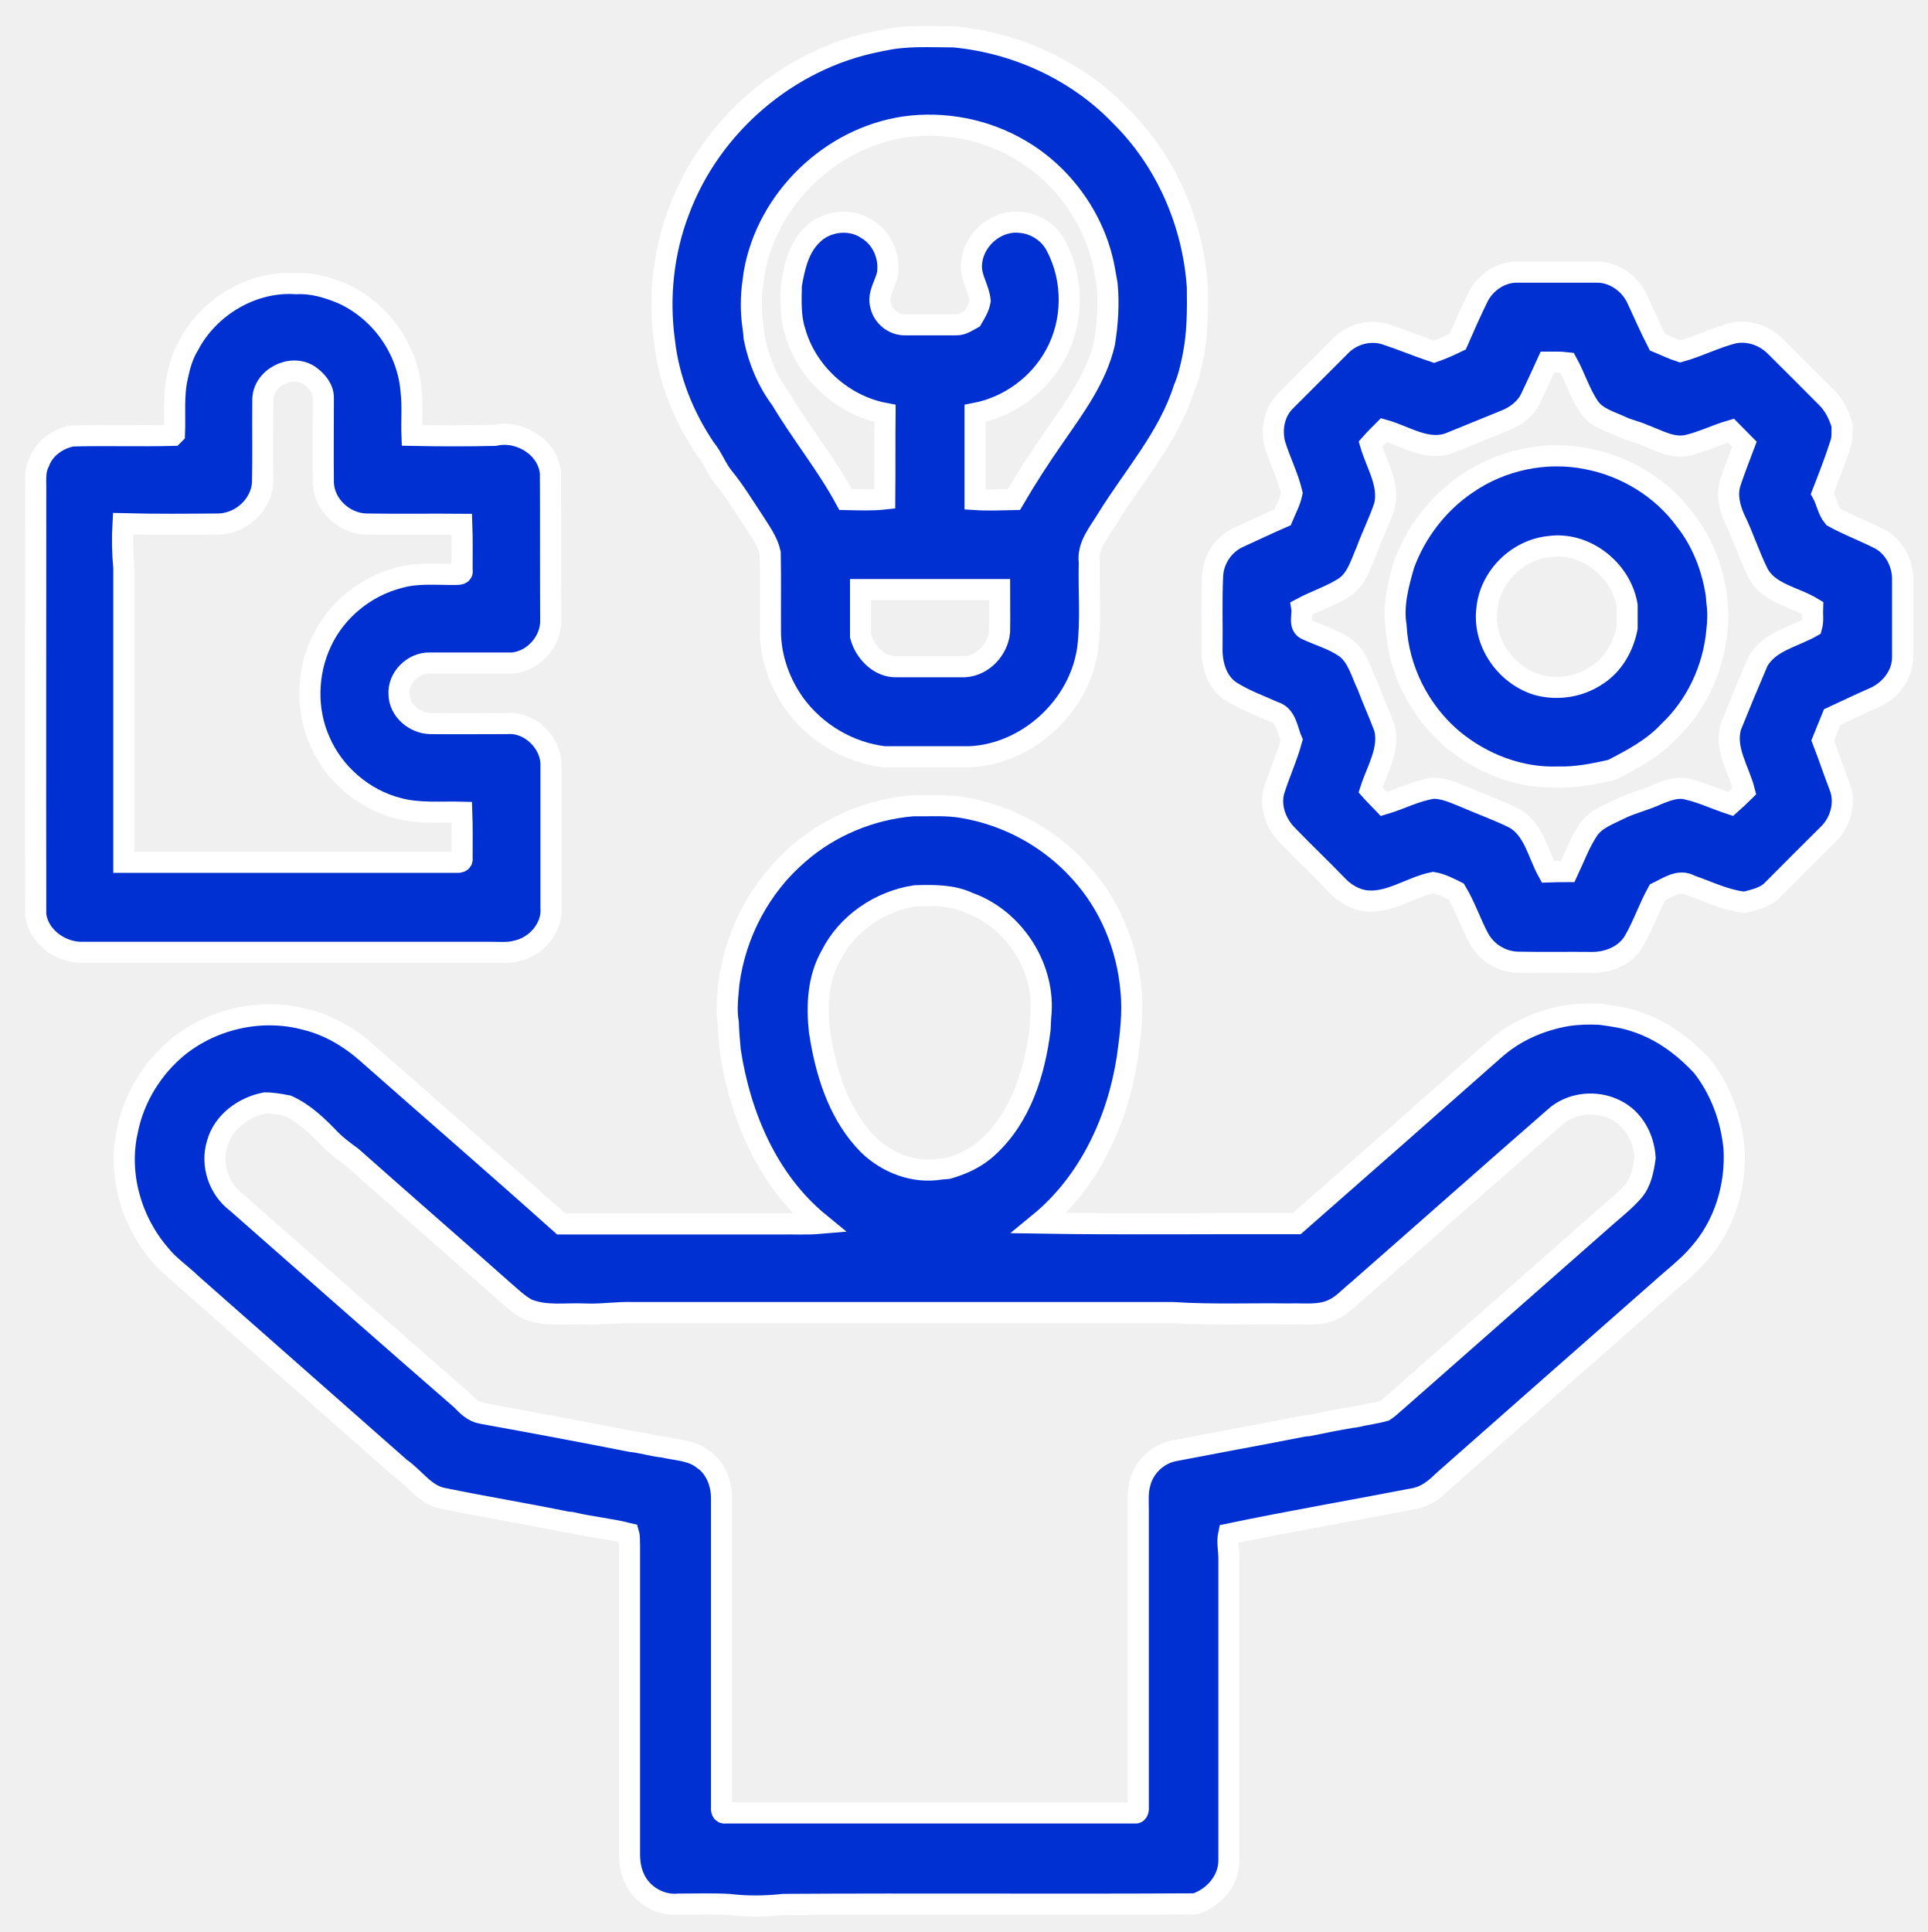
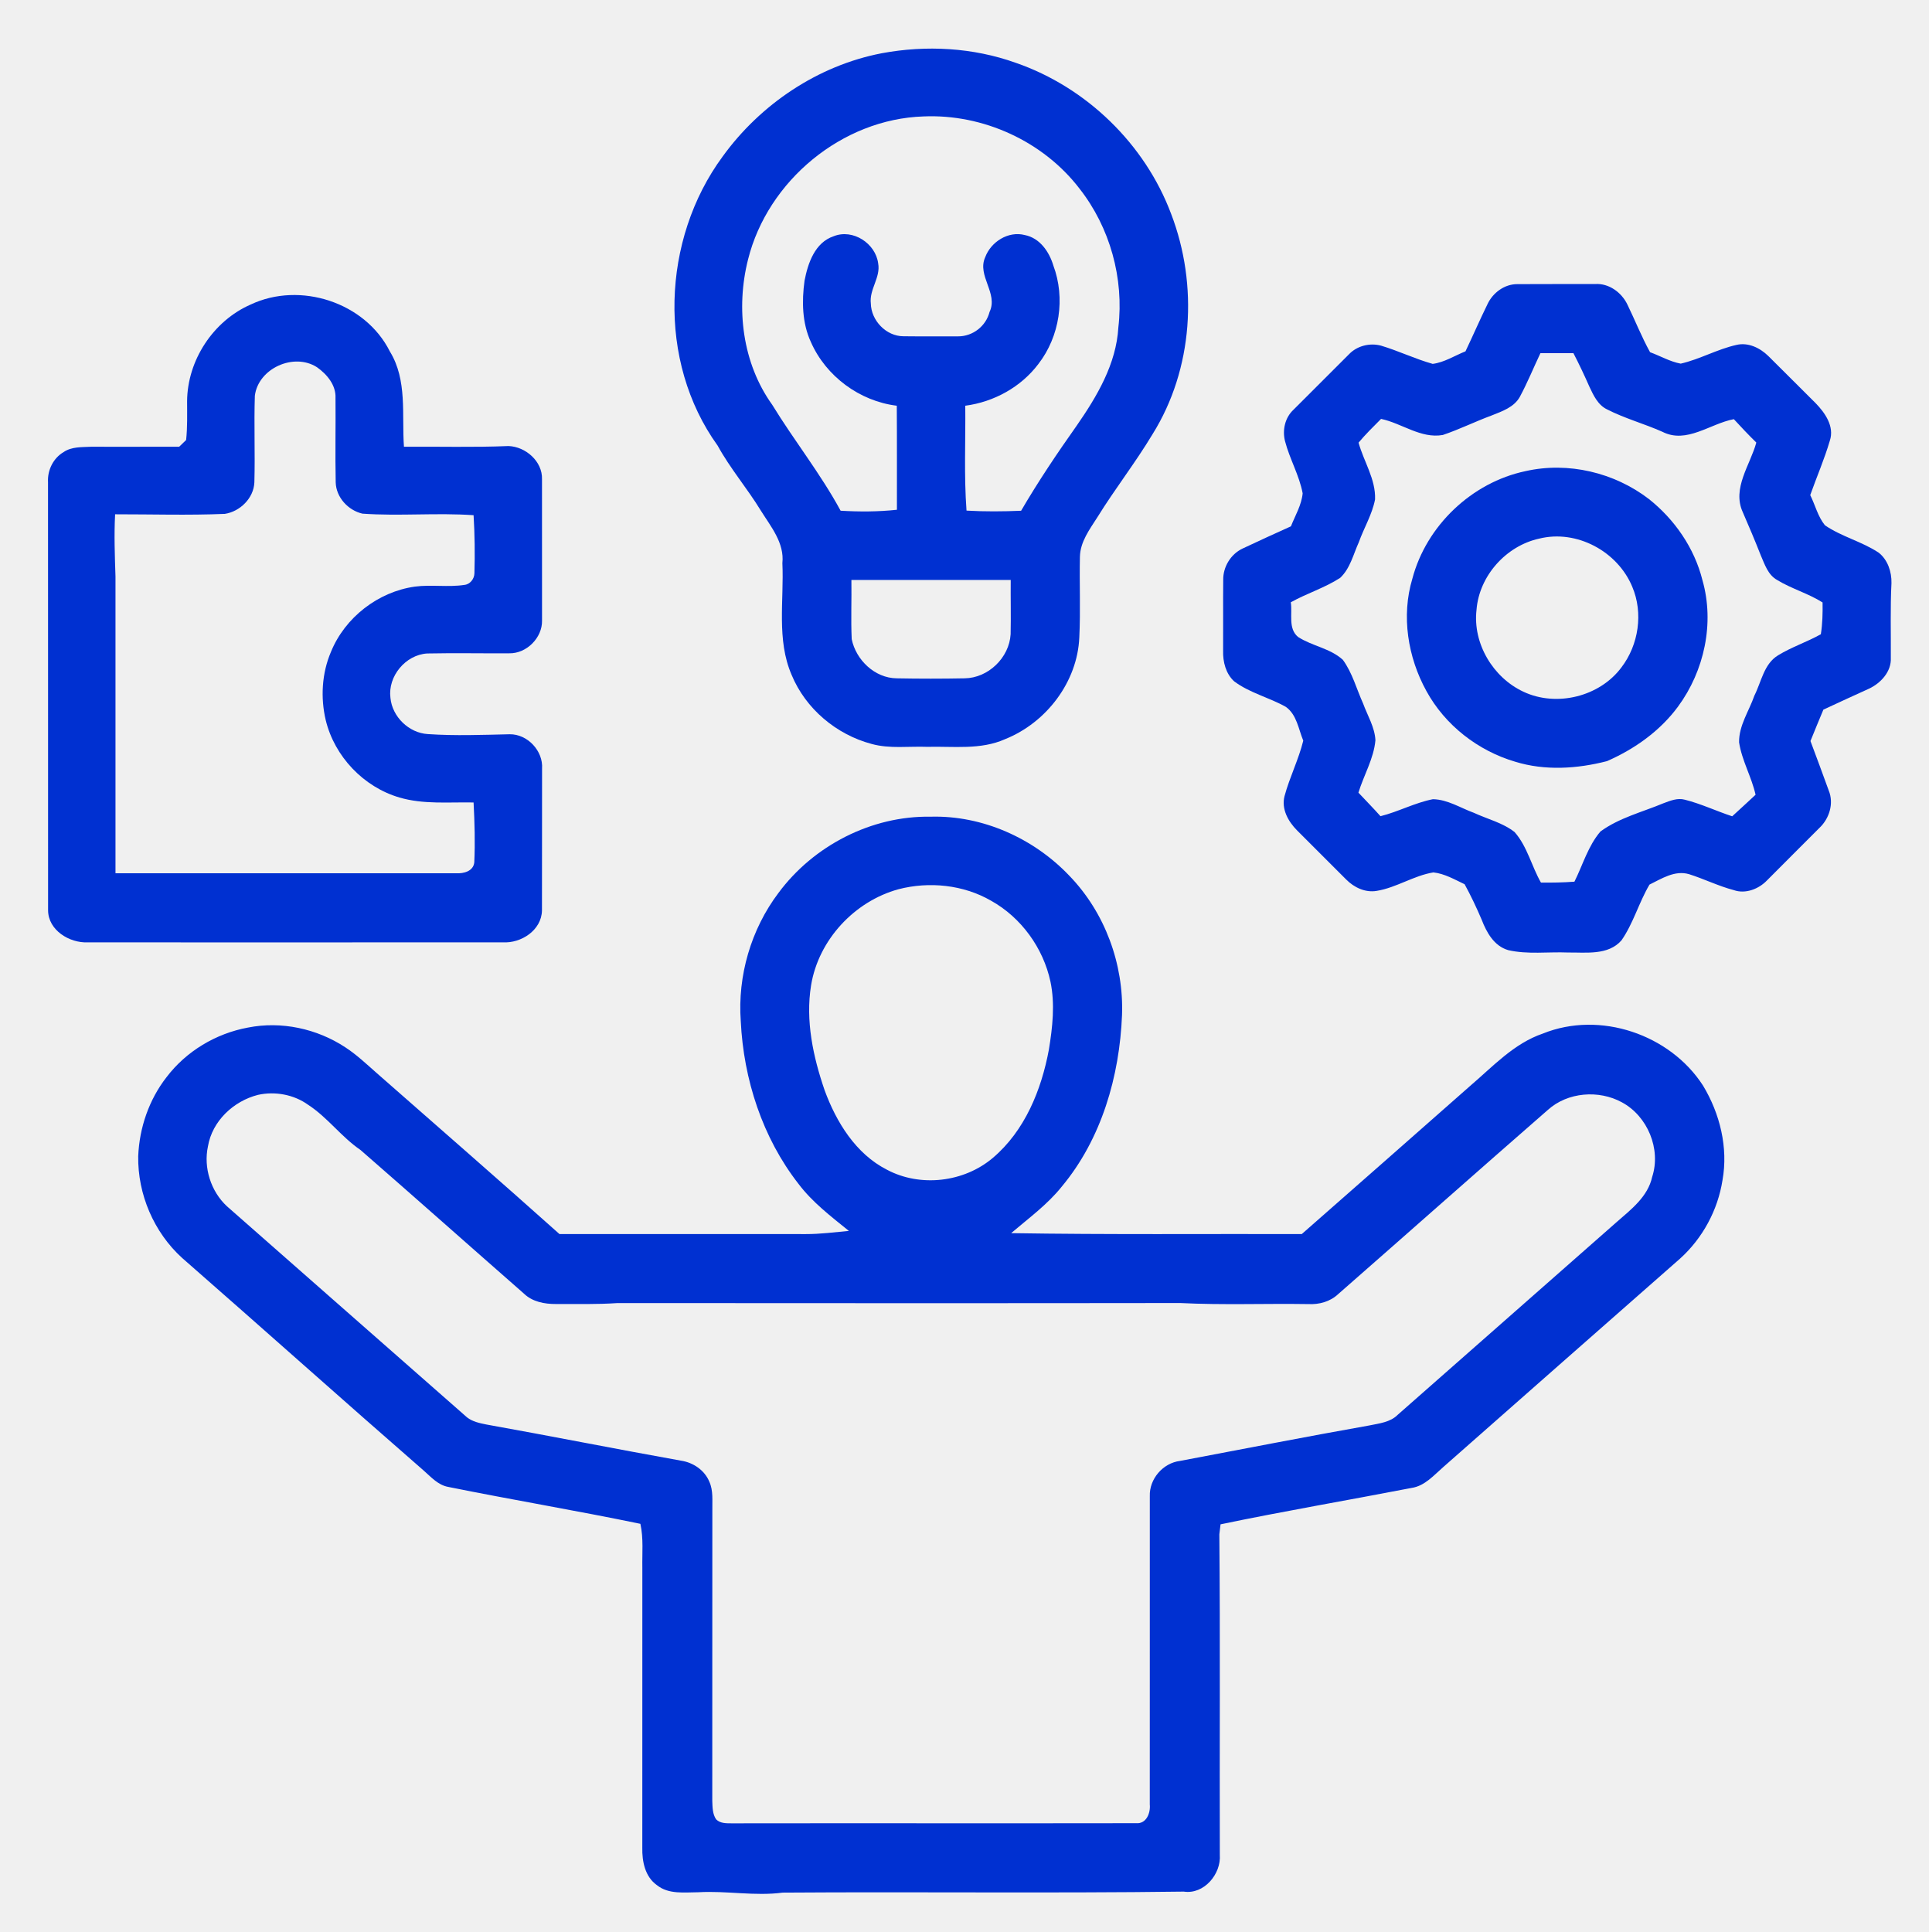
- <svg xmlns="http://www.w3.org/2000/svg" version="1.1" id="Capa_1" x="0px" y="0px" viewBox="0 0 68.51 68.65" style="enable-background:new 0 0 68.51 68.65;" xml:space="preserve">
-   <style type="text/css">
- 	.st0{fill:#0030D1;stroke:#0030D1;stroke-width:0.5;stroke-miterlimit:10;}
- 	.st1{fill:#0030D1;}
- 	.st2{fill:#0030D1;stroke:#FFFFFF;stroke-width:0.75;stroke-miterlimit:10;}
- </style>
-   <g id="Capa_2">
-     <g>
-       <g>
-         <path class="st2" d="M31.4,1.43c0.82-0.18,1.67-0.12,2.5-0.12c2.22,0.21,4.38,1.2,5.92,2.81c1.62,1.6,2.58,3.82,2.73,6.09     c0.01,0.81,0.01,1.63-0.15,2.43c-0.08,0.4-0.17,0.8-0.33,1.17c-0.55,1.73-1.79,3.11-2.73,4.63c-0.28,0.47-0.71,0.95-0.63,1.54     c-0.03,1.02,0.07,2.06-0.06,3.08c-0.29,2.03-2.12,3.73-4.18,3.83c-1.02,0-2.03,0-3.05,0c-1.25-0.15-2.42-0.84-3.17-1.86     c-0.52-0.72-0.84-1.59-0.87-2.47c-0.01-0.97,0.01-1.94-0.01-2.91c-0.09-0.41-0.35-0.76-0.57-1.11c-0.36-0.54-0.69-1.09-1.1-1.59     c-0.25-0.31-0.38-0.7-0.64-1.01c-0.77-1.14-1.3-2.46-1.45-3.83c-0.21-1.55-0.04-3.16,0.52-4.62c1.13-3.04,3.89-5.4,7.07-6.02     C31.26,1.45,31.36,1.44,31.4,1.43z M32.14,4.51c-2.63,0.39-4.88,2.56-5.34,5.19C26.79,9.8,26.77,9.9,26.76,10     c-0.08,0.54-0.08,1.09,0,1.63c0.02,0.13,0.03,0.25,0.04,0.38c0.16,0.79,0.48,1.55,0.96,2.19c0.72,1.21,1.62,2.31,2.29,3.55     c0.46,0.01,0.93,0.03,1.39-0.02c0.01-1.01,0-2.03,0.01-3.04c-1.5-0.28-2.79-1.45-3.2-2.92c-0.17-0.53-0.14-1.09-0.13-1.64     c0.11-0.63,0.26-1.32,0.74-1.78c0.49-0.5,1.34-0.61,1.93-0.22c0.55,0.32,0.83,0.96,0.75,1.58c-0.07,0.39-0.37,0.75-0.24,1.16     c0.09,0.39,0.48,0.69,0.88,0.67c0.61,0,1.22,0,1.82,0c0.21,0,0.38-0.13,0.55-0.22c0.12-0.2,0.24-0.4,0.28-0.63     c-0.04-0.44-0.33-0.81-0.31-1.26c0.03-0.88,0.85-1.62,1.73-1.53c0.54,0.04,1.05,0.37,1.29,0.86c0.62,1.18,0.61,2.68-0.04,3.85     c-0.58,1.07-1.65,1.85-2.85,2.08c0,1.02,0,2.04,0,3.06c0.46,0.03,0.92,0.01,1.38,0c0.45-0.77,0.93-1.51,1.44-2.24     c0.71-1.03,1.49-2.07,1.78-3.32c0.11-0.69,0.16-1.4,0.09-2.1c-0.02-0.13-0.05-0.26-0.07-0.39c-0.29-1.81-1.44-3.46-3.02-4.38     C35.03,4.6,33.55,4.31,32.14,4.51z M30.58,20.95c0,0.55,0,1.1,0,1.65c0.15,0.58,0.68,1.13,1.32,1.09c0.8,0,1.59,0,2.39,0     c0.64-0.04,1.17-0.61,1.23-1.24c0.01-0.5,0-1,0-1.5C33.87,20.95,32.23,20.95,30.58,20.95z" />
-       </g>
-       <g>
-         <path class="st2" d="M52.53,10.54c0.26-0.51,0.81-0.88,1.39-0.87c0.95,0,1.89,0,2.84,0c0.58,0,1.13,0.38,1.39,0.9     c0.25,0.53,0.48,1.07,0.75,1.59c0.27,0.11,0.53,0.24,0.81,0.33c0.65-0.18,1.26-0.5,1.91-0.66c0.53-0.1,1.08,0.09,1.46,0.47     c0.61,0.61,1.23,1.22,1.84,1.84c0.27,0.27,0.43,0.61,0.54,0.97c-0.01,0.21,0.02,0.44-0.05,0.64c-0.19,0.6-0.42,1.19-0.65,1.78     c0.15,0.27,0.19,0.6,0.39,0.84c0.54,0.3,1.12,0.51,1.66,0.79c0.52,0.28,0.82,0.89,0.8,1.47c0,0.92,0,1.83,0,2.75     c-0.01,0.65-0.49,1.21-1.07,1.44c-0.48,0.21-0.95,0.44-1.43,0.66c-0.11,0.28-0.23,0.55-0.34,0.83c0.21,0.54,0.39,1.09,0.6,1.63     c0.23,0.58,0.04,1.27-0.4,1.7c-0.66,0.65-1.31,1.31-1.97,1.97c-0.26,0.28-0.65,0.36-1,0.45c-0.68-0.07-1.29-0.38-1.93-0.6     c-0.4-0.23-0.81,0.08-1.17,0.25c-0.31,0.56-0.51,1.17-0.83,1.72c-0.29,0.51-0.9,0.77-1.48,0.77c-0.89-0.01-1.78,0.01-2.67-0.01     c-0.57-0.02-1.1-0.35-1.37-0.85c-0.29-0.54-0.48-1.13-0.8-1.66c-0.26-0.13-0.53-0.27-0.82-0.32c-0.84,0.17-1.62,0.8-2.51,0.63     c-0.36-0.08-0.67-0.28-0.92-0.55c-0.57-0.59-1.17-1.16-1.74-1.75c-0.41-0.41-0.64-1.01-0.49-1.58c0.19-0.61,0.46-1.19,0.63-1.81     c-0.15-0.35-0.19-0.88-0.62-1c-0.51-0.23-1.04-0.42-1.52-0.72c-0.53-0.33-0.71-1-0.69-1.58c0.01-0.84-0.02-1.68,0.02-2.52     c0.02-0.59,0.38-1.13,0.91-1.38c0.53-0.24,1.05-0.49,1.58-0.72c0.12-0.29,0.27-0.56,0.33-0.86c-0.14-0.6-0.43-1.15-0.61-1.75     c-0.13-0.52-0.02-1.11,0.36-1.5c0.66-0.66,1.31-1.31,1.97-1.97c0.41-0.43,1.07-0.61,1.64-0.41c0.57,0.19,1.12,0.42,1.69,0.61     c0.29-0.1,0.57-0.23,0.84-0.36C52.03,11.61,52.27,11.07,52.53,10.54z M54.99,12.87c-0.19,0.42-0.39,0.85-0.59,1.27     c-0.18,0.39-0.55,0.66-0.94,0.81c-0.65,0.26-1.29,0.53-1.94,0.79c-0.81,0.31-1.58-0.25-2.34-0.46c-0.16,0.16-0.33,0.33-0.48,0.5     c0.21,0.72,0.68,1.41,0.5,2.19c-0.18,0.54-0.44,1.06-0.64,1.6c-0.21,0.48-0.36,1.06-0.85,1.34c-0.46,0.28-0.98,0.45-1.45,0.7     c0.04,0.25-0.13,0.65,0.19,0.77c0.46,0.21,0.96,0.35,1.38,0.65c0.42,0.33,0.54,0.87,0.76,1.32c0.19,0.51,0.42,1.01,0.61,1.52     c0.19,0.78-0.27,1.48-0.5,2.2c0.15,0.17,0.32,0.33,0.48,0.5c0.58-0.17,1.13-0.47,1.74-0.56c0.41-0.01,0.79,0.18,1.17,0.33     c0.57,0.25,1.17,0.46,1.73,0.74c0.69,0.4,0.83,1.25,1.19,1.9c0.23-0.01,0.46-0.01,0.7-0.01c0.24-0.51,0.43-1.04,0.75-1.51     c0.27-0.37,0.72-0.52,1.11-0.72c0.43-0.21,0.9-0.31,1.34-0.52c0.33-0.13,0.68-0.27,1.04-0.18c0.53,0.12,1.03,0.36,1.55,0.53     c0.17-0.15,0.33-0.3,0.49-0.46c-0.19-0.75-0.72-1.49-0.48-2.3c0.31-0.77,0.63-1.54,0.96-2.31c0.4-0.71,1.26-0.86,1.91-1.23     c0.06-0.22,0.02-0.44,0.03-0.67c-0.66-0.4-1.58-0.51-1.95-1.26c-0.31-0.63-0.52-1.3-0.83-1.93c-0.17-0.39-0.27-0.82-0.15-1.23     c0.15-0.47,0.34-0.93,0.51-1.39c-0.16-0.16-0.32-0.33-0.48-0.49c-0.52,0.15-1.01,0.4-1.53,0.52c-0.56,0.13-1.07-0.19-1.57-0.37     c-0.26-0.12-0.54-0.17-0.79-0.29c-0.41-0.19-0.88-0.31-1.15-0.7c-0.33-0.49-0.5-1.06-0.78-1.57     C55.44,12.86,55.21,12.87,54.99,12.87z" />
-       </g>
-       <g>
-         <path class="st2" d="M6.71,12.26c0.72-1.37,2.27-2.29,3.82-2.18c0.56-0.03,1.1,0.13,1.61,0.34c1.38,0.61,2.36,1.99,2.47,3.5     c0.06,0.51,0.01,1.03,0.03,1.55c0.98,0.02,1.96,0.02,2.94,0c0.88-0.2,1.89,0.41,1.98,1.34c0.01,1.73,0,3.47,0.01,5.2     c0.03,0.77-0.6,1.48-1.36,1.55c-0.98,0-1.97,0-2.95,0c-0.58-0.01-1.12,0.52-1.08,1.11c0.01,0.57,0.55,1.03,1.11,1.04     c0.91,0.01,1.82,0,2.74,0c0.81-0.06,1.58,0.7,1.55,1.51c0,1.68,0,3.36,0,5.03c0.06,0.73-0.54,1.4-1.23,1.54     c-0.28,0.08-0.58,0.05-0.87,0.05c-4.87,0-9.75,0-14.62,0c-0.74-0.02-1.48-0.56-1.59-1.32c-0.01-5.06,0-10.12,0-15.18     c0-0.31-0.03-0.63,0.12-0.91c0.18-0.5,0.67-0.85,1.19-0.94c1.19-0.03,2.38,0.01,3.57-0.02c0.01-0.01,0.04-0.04,0.05-0.05     c0.03-0.68-0.05-1.38,0.11-2.05C6.39,12.98,6.5,12.6,6.71,12.26z M9.34,14.21c-0.01,0.98,0.01,1.97-0.01,2.95     c-0.05,0.79-0.76,1.43-1.54,1.46c-1.14,0.01-2.28,0.02-3.42-0.01c-0.03,0.52-0.02,1.04,0.03,1.56c0,3.49,0,6.98,0,10.47     c3.93,0,7.86,0,11.8,0c0.09,0.01,0.25,0,0.22-0.14c0-0.55,0.01-1.09-0.01-1.64c-0.75-0.02-1.52,0.06-2.26-0.14     c-1.22-0.31-2.28-1.22-2.78-2.37c-0.5-1.11-0.47-2.44,0.05-3.54c0.52-1.12,1.56-1.97,2.76-2.28c0.66-0.19,1.34-0.11,2.02-0.12     c0.09,0,0.26,0,0.22-0.14c0-0.55,0.01-1.09-0.01-1.64c-1.14-0.01-2.28,0.01-3.42-0.01c-0.77-0.03-1.47-0.68-1.5-1.46     c-0.01-1,0-2.01,0-3.01c0.01-0.34-0.24-0.63-0.5-0.81C10.34,12.91,9.34,13.43,9.34,14.21z" />
-       </g>
-       <g>
-         <path class="st2" d="M52.14,17.18c1.22-0.84,2.79-1.17,4.24-0.88c1.39,0.26,2.68,1.05,3.51,2.19c0.6,0.76,0.96,1.7,1.1,2.65     c0.01,0.08,0.01,0.17,0.02,0.25c0.05,0.34,0.04,0.69,0,1.02c-0.12,1.35-0.73,2.66-1.72,3.59c-0.56,0.6-1.3,0.99-2.02,1.36     c-0.63,0.14-1.26,0.27-1.9,0.25c-1.36,0.05-2.7-0.47-3.74-1.33c-1.19-1-1.94-2.49-2.02-4.04c-0.12-0.74,0.08-1.47,0.28-2.17     C50.31,18.91,51.11,17.87,52.14,17.18z M52.84,21.62c-0.16,1.18,0.65,2.36,1.78,2.71c0.72,0.2,1.51,0.08,2.13-0.34     c0.58-0.37,0.94-1.01,1.07-1.68c0-0.27,0-0.53,0-0.8c-0.21-1.26-1.48-2.27-2.76-2.09C53.92,19.53,52.95,20.5,52.84,21.62z" />
-       </g>
-       <g>
-         <path class="st2" d="M28.37,30.34c1.13-0.99,2.59-1.59,4.08-1.71c0.6,0.01,1.2-0.04,1.79,0.07c1.58,0.27,3.06,1.08,4.13,2.27     c1.06,1.15,1.69,2.67,1.82,4.23c0.08,0.79-0.02,1.59-0.13,2.38c-0.34,2.23-1.36,4.43-3.13,5.88c3.05,0.05,6.1,0.01,9.15,0.02     c2.35-2.06,4.69-4.12,7.03-6.19c0.72-0.64,1.63-1.04,2.58-1.2c0.39-0.06,0.78-0.07,1.17-0.05c0.44,0.06,0.88,0.12,1.3,0.27     c0.91,0.3,1.69,0.89,2.33,1.58c0.65,0.83,1.03,1.86,1.13,2.91c0.08,1.35-0.34,2.74-1.25,3.76c-0.41,0.48-0.91,0.85-1.37,1.27     c-2.58,2.27-5.15,4.53-7.73,6.81c-0.27,0.27-0.59,0.52-0.97,0.6c-2.21,0.43-4.44,0.81-6.64,1.27c-0.06,0.28,0.01,0.57,0.01,0.86     c0,3.56,0,7.13,0,10.7c0.02,0.73-0.53,1.37-1.2,1.58c-4.88,0.03-9.75-0.01-14.63,0.02c-0.64,0.07-1.29,0.08-1.94,0     c-0.59-0.03-1.19-0.01-1.79-0.01c-0.63,0.06-1.28-0.31-1.55-0.88c-0.14-0.28-0.19-0.59-0.19-0.9c0-3.66,0-7.31,0-10.97     c-0.01-0.14,0.01-0.28-0.03-0.42c-0.67-0.17-1.36-0.23-2.03-0.39c-0.05,0-0.14-0.02-0.18-0.02c-1.46-0.3-2.93-0.54-4.39-0.84     c-0.64-0.12-1-0.72-1.51-1.07c-2.48-2.18-4.95-4.37-7.43-6.55c-0.37-0.36-0.81-0.65-1.13-1.06c-1.02-1.19-1.49-2.86-1.14-4.39     c0.23-1.17,0.9-2.25,1.83-3c1.25-0.99,2.97-1.36,4.51-0.94c0.82,0.2,1.56,0.64,2.19,1.2c2.29,2.02,4.6,4.02,6.88,6.06     c2.61,0,5.21,0,7.82,0c0.46-0.01,0.91,0.02,1.37-0.02c-1.85-1.51-2.83-3.83-3.18-6.14c-0.03-0.33-0.06-0.66-0.07-0.99     c-0.08-0.46-0.02-0.92,0.02-1.38C26.13,33.17,27.02,31.5,28.37,30.34z M32.52,31.83c-1.25,0.19-2.42,0.98-2.99,2.12     c-0.47,0.82-0.51,1.79-0.41,2.71c0.02,0.1,0.04,0.2,0.05,0.3c0.24,1.35,0.7,2.72,1.69,3.72c0.67,0.65,1.63,1.02,2.57,0.86     c0.08-0.01,0.17-0.01,0.25-0.02c0.52-0.15,1.03-0.38,1.43-0.76c1.17-1.07,1.66-2.66,1.85-4.19c0.01-0.14,0.01-0.28,0.02-0.42     c0.2-1.72-0.92-3.49-2.55-4.07C33.84,31.8,33.17,31.81,32.52,31.83z M7.72,40.63c-0.24,0.76,0.06,1.63,0.69,2.1     c2.66,2.34,5.32,4.69,7.99,7.01c0.2,0.21,0.42,0.43,0.72,0.48c1.77,0.32,3.54,0.65,5.31,1c0.39,0.04,0.76,0.16,1.15,0.2     c0.47,0.11,1,0.11,1.4,0.43c0.45,0.3,0.66,0.86,0.66,1.38c0,3.66,0,7.31,0,10.97c-0.01,0.09,0,0.25,0.14,0.22     c4.84,0,9.68,0,14.53,0c0.14,0.03,0.15-0.13,0.14-0.23c0-3.5,0-7,0-10.51c0-0.32-0.03-0.66,0.06-0.97     c0.14-0.58,0.63-1.05,1.22-1.16c0.61-0.12,1.23-0.23,1.84-0.35c0.91-0.17,1.82-0.34,2.73-0.52c0.05-0.01,0.14-0.02,0.19-0.02     c0.52-0.11,1.04-0.21,1.57-0.3c0.04,0,0.12-0.01,0.15-0.02c0.33-0.08,0.67-0.12,0.99-0.21c0.16-0.1,0.3-0.25,0.45-0.37     c2.48-2.19,4.96-4.36,7.44-6.55c0.32-0.28,0.66-0.55,0.94-0.87c0.29-0.33,0.37-0.78,0.43-1.2c-0.04-0.7-0.41-1.39-1.05-1.7     c-0.68-0.35-1.6-0.26-2.17,0.27c-2.34,2.04-4.66,4.1-7,6.15c-0.29,0.23-0.54,0.53-0.89,0.68c-0.48,0.22-1.02,0.13-1.54,0.15     c-1.37-0.02-2.75,0.04-4.12-0.05c-6.4,0-12.79,0-19.19,0c-0.58-0.02-1.15,0.08-1.73,0.05c-0.68-0.03-1.4,0.1-2.05-0.18     c-0.31-0.17-0.56-0.42-0.83-0.65c-1.79-1.59-3.6-3.16-5.39-4.75c-0.26-0.19-0.52-0.38-0.75-0.61c-0.45-0.47-0.93-0.94-1.53-1.21     c-0.26-0.05-0.53-0.1-0.8-0.1C8.65,39.34,7.93,39.87,7.72,40.63z" />
-       </g>
-     </g>
+ <svg xmlns="http://www.w3.org/2000/svg" width="572pt" height="573pt" viewBox="0 0 572 573" version="1.1">
+   <g id="#ffffffff">
+ </g>
+   <g id="#0030d1ff">
+     <path fill="#0030d1" opacity="1.00" d=" M 261.46 15.80 C 274.68 13.33 288.57 14.09 301.28 18.64 C 322.18 25.88 339.55 42.70 347.32 63.43 C 355.42 84.55 353.87 109.48 341.80 128.79 C 336.73 137.24 330.64 145.01 325.46 153.39 C 323.16 157.00 320.36 160.68 320.27 165.14 C 320.10 173.10 320.48 181.07 320.09 189.03 C 319.54 202.26 310.29 214.32 298.13 219.20 C 290.84 222.48 282.72 221.30 274.99 221.50 C 269.49 221.29 263.86 222.13 258.49 220.64 C 248.04 217.87 238.91 210.20 234.77 200.16 C 230.24 189.70 232.55 178.05 232.03 167.02 C 232.68 161.01 228.58 156.15 225.61 151.39 C 221.59 144.81 216.55 138.95 212.84 132.18 C 194.83 107.19 196.22 70.98 214.32 46.41 C 225.54 30.89 242.59 19.44 261.46 15.80 M 221.85 76.95 C 218.18 91.44 220.18 107.74 229.01 120.04 C 235.52 130.68 243.35 140.48 249.30 151.47 C 254.87 151.80 260.45 151.79 266.00 151.19 C 265.98 140.90 266.04 130.61 265.96 120.33 C 254.95 118.99 244.94 111.60 240.48 101.43 C 237.87 95.78 237.77 89.33 238.60 83.26 C 239.60 78.04 241.69 71.91 247.25 70.06 C 252.93 67.78 259.68 72.18 260.44 78.12 C 261.21 82.29 257.76 85.83 258.26 90.00 C 258.37 95.08 262.81 99.72 267.94 99.73 C 273.33 99.80 278.71 99.74 284.10 99.76 C 288.46 99.79 292.40 96.76 293.47 92.52 C 296.12 86.99 289.69 81.78 292.18 76.29 C 293.88 71.71 299.04 68.44 303.92 69.71 C 308.37 70.58 311.17 74.66 312.39 78.75 C 316.00 88.40 314.27 99.78 307.97 107.93 C 302.81 114.80 294.75 119.22 286.27 120.33 C 286.38 130.70 285.87 141.09 286.64 151.44 C 292.03 151.75 297.43 151.71 302.83 151.48 C 307.89 142.81 313.49 134.48 319.28 126.29 C 325.32 117.59 331.05 107.96 331.67 97.11 C 333.38 82.58 329.19 67.44 320.14 55.93 C 309.38 41.89 291.54 33.76 273.89 34.53 C 249.74 35.30 227.68 53.60 221.85 76.95 M 252.50 172.00 C 252.59 177.85 252.32 183.71 252.59 189.55 C 253.85 195.74 259.44 201.11 265.93 201.18 C 272.64 201.31 279.36 201.31 286.08 201.18 C 293.08 201.09 299.31 195.07 299.72 188.11 C 299.84 182.74 299.70 177.37 299.75 172.00 C 284.00 172.00 268.25 172.00 252.50 172.00 Z" />
+     <path fill="#0030d1" opacity="1.00" d=" M 441.14 90.22 C 442.72 86.83 446.18 84.25 449.99 84.27 C 457.68 84.21 465.38 84.27 473.07 84.24 C 477.15 83.97 480.89 86.72 482.62 90.29 C 484.91 94.99 486.83 99.88 489.36 104.46 C 492.39 105.56 495.25 107.26 498.45 107.85 C 504.13 106.55 509.28 103.57 514.97 102.30 C 518.46 101.46 521.99 103.19 524.44 105.60 C 529.14 110.22 533.75 114.93 538.45 119.56 C 541.25 122.44 544.08 126.47 542.68 130.68 C 541.07 136.18 538.77 141.45 536.86 146.84 C 538.34 149.80 539.11 153.19 541.22 155.79 C 546.16 159.18 552.17 160.60 557.16 163.91 C 559.85 166.02 561.03 169.60 560.95 172.93 C 560.58 180.32 560.81 187.72 560.76 195.11 C 560.97 199.18 557.78 202.62 554.29 204.25 C 549.75 206.28 545.26 208.40 540.76 210.47 C 539.46 213.56 538.19 216.67 536.93 219.78 C 538.78 224.65 540.55 229.56 542.35 234.46 C 543.93 238.29 542.52 242.79 539.58 245.55 C 534.42 250.73 529.23 255.88 524.08 261.07 C 521.62 263.66 517.67 265.22 514.18 263.99 C 509.62 262.79 505.38 260.67 500.90 259.26 C 496.68 258.04 492.80 260.59 489.19 262.36 C 486.04 267.68 484.42 273.81 480.88 278.90 C 476.93 283.40 470.39 282.44 465.04 282.50 C 459.12 282.25 453.08 283.13 447.27 281.79 C 443.08 280.56 440.87 276.54 439.41 272.74 C 437.88 269.17 436.23 265.65 434.36 262.25 C 431.38 260.84 428.43 259.11 425.10 258.74 C 419.23 259.70 414.15 263.26 408.29 264.22 C 404.89 264.80 401.57 263.21 399.22 260.83 C 394.36 255.99 389.50 251.14 384.66 246.27 C 382.04 243.64 379.95 239.90 380.96 236.09 C 382.47 230.50 385.12 225.30 386.51 219.67 C 385.08 216.23 384.59 211.94 381.33 209.64 C 376.37 206.84 370.61 205.53 366.00 202.06 C 363.53 199.80 362.64 196.25 362.74 193.00 C 362.79 186.00 362.70 179.00 362.77 172.00 C 362.71 168.14 364.98 164.38 368.47 162.71 C 373.24 160.46 378.04 158.27 382.85 156.10 C 384.12 152.89 386.00 149.80 386.33 146.31 C 385.32 140.94 382.48 136.14 381.11 130.88 C 380.26 127.63 381.07 123.91 383.55 121.58 C 389.07 116.06 394.59 110.54 400.11 105.03 C 402.50 102.55 406.25 101.63 409.56 102.51 C 414.75 104.06 419.67 106.45 424.89 107.92 C 428.33 107.49 431.41 105.48 434.62 104.20 C 436.83 99.56 438.88 94.84 441.14 90.22 M 450.72 117.73 C 449.00 120.80 445.46 121.99 442.38 123.22 C 437.50 125.02 432.82 127.35 427.89 129.01 C 421.38 130.16 415.74 125.53 409.58 124.24 C 407.30 126.53 404.98 128.80 402.91 131.28 C 404.45 136.91 408.03 142.12 407.80 148.12 C 406.94 152.59 404.50 156.57 402.98 160.83 C 401.35 164.42 400.42 168.61 397.46 171.38 C 392.87 174.36 387.57 175.97 382.81 178.63 C 383.34 182.02 381.94 186.42 384.98 188.92 C 389.16 191.62 394.51 192.27 398.25 195.69 C 401.08 199.57 402.30 204.33 404.26 208.66 C 405.57 212.25 407.71 215.66 407.91 219.55 C 407.41 225.04 404.46 229.88 402.87 235.09 C 405.05 237.42 407.29 239.69 409.41 242.07 C 414.71 240.75 419.59 238.08 424.96 237.03 C 429.30 237.10 433.10 239.61 437.09 241.06 C 441.12 242.93 445.65 244.00 449.19 246.78 C 452.96 251.07 454.20 256.87 457.00 261.76 C 460.31 261.79 463.62 261.75 466.93 261.49 C 469.42 256.50 470.98 250.88 474.65 246.60 C 480.21 242.54 487.03 240.86 493.31 238.24 C 495.32 237.49 497.48 236.58 499.67 237.18 C 504.49 238.39 509.00 240.55 513.72 242.10 C 516.05 239.99 518.34 237.84 520.65 235.71 C 519.46 230.39 516.58 225.57 515.76 220.17 C 515.68 215.18 518.72 210.88 520.30 206.30 C 522.38 202.21 523.11 196.90 527.34 194.35 C 531.36 191.88 535.90 190.41 540.01 188.10 C 540.50 184.98 540.57 181.82 540.52 178.68 C 536.26 175.98 531.31 174.63 527.02 172.00 C 524.30 170.47 523.34 167.33 522.17 164.65 C 520.48 160.36 518.69 156.11 516.85 151.89 C 513.63 144.82 519.04 137.94 520.87 131.26 C 518.58 129.00 516.37 126.68 514.21 124.32 C 507.18 125.62 500.22 131.74 493.01 128.06 C 487.61 125.66 481.86 124.11 476.59 121.41 C 473.89 120.11 472.57 117.25 471.37 114.69 C 469.89 111.33 468.32 108.00 466.63 104.74 C 463.36 104.75 460.10 104.75 456.84 104.75 C 454.79 109.07 452.99 113.52 450.72 117.73 Z" />
+     <path fill="#0030d1" opacity="1.00" d=" M 74.34 90.32 C 88.98 83.40 108.31 89.64 115.62 104.23 C 120.87 112.78 119.12 123.03 119.80 132.50 C 130.13 132.41 140.47 132.72 150.80 132.29 C 155.87 132.46 160.91 136.83 160.74 142.12 C 160.76 156.09 160.75 170.06 160.75 184.03 C 160.87 189.16 156.14 193.88 151.01 193.76 C 142.91 193.81 134.79 193.64 126.69 193.81 C 120.27 194.21 114.99 200.56 115.79 206.95 C 116.30 212.58 121.27 217.40 126.91 217.72 C 134.98 218.27 143.08 217.95 151.16 217.77 C 156.44 217.70 161.12 222.70 160.76 227.96 C 160.72 241.99 160.78 256.01 160.73 270.04 C 160.61 275.89 154.55 279.83 149.07 279.48 C 108.05 279.51 67.02 279.50 25.99 279.49 C 20.59 279.71 14.32 275.91 14.26 270.02 C 14.23 227.68 14.28 185.34 14.24 143.00 C 14.04 139.45 15.79 135.88 18.88 134.07 C 21.26 132.45 24.25 132.64 26.99 132.50 C 35.70 132.48 44.42 132.53 53.14 132.49 C 53.65 131.99 54.68 131.00 55.20 130.50 C 55.61 126.68 55.49 122.83 55.49 118.99 C 55.57 106.87 63.23 95.18 74.34 90.32 M 75.58 117.39 C 75.30 125.94 75.68 134.50 75.44 143.05 C 75.25 147.74 71.20 151.72 66.66 152.41 C 55.82 152.86 44.99 152.52 34.14 152.53 C 33.81 158.68 34.05 164.85 34.25 171.01 C 34.25 200.34 34.25 229.67 34.25 259.00 C 67.92 259.00 101.59 259.01 135.26 258.99 C 137.48 259.14 140.38 258.40 140.66 255.77 C 140.93 249.85 140.76 243.91 140.45 238.00 C 133.12 237.85 125.60 238.63 118.47 236.53 C 107.82 233.42 99.21 224.36 96.60 213.58 C 95.03 206.89 95.44 199.67 98.16 193.31 C 102.32 183.12 112.14 175.51 123.04 173.98 C 127.92 173.33 132.88 174.22 137.75 173.47 C 139.43 173.30 140.67 171.66 140.70 170.03 C 140.87 164.29 140.80 158.53 140.45 152.80 C 129.47 152.03 118.46 153.12 107.49 152.34 C 103.25 151.37 99.69 147.51 99.56 143.08 C 99.38 134.74 99.58 126.40 99.50 118.05 C 99.68 114.22 96.96 111.00 94.00 108.91 C 87.16 104.50 76.58 109.25 75.58 117.39 Z" />
+     <path fill="#0030d1" opacity="1.00" d=" M 452.43 139.73 C 465.06 136.87 478.78 140.14 489.02 148.01 C 496.66 154.08 502.51 162.54 504.89 172.06 C 508.53 184.79 505.45 198.97 497.66 209.55 C 492.33 216.80 484.76 222.16 476.59 225.74 C 467.73 228.02 458.19 228.64 449.35 225.91 C 438.31 222.66 428.56 215.08 423.03 204.95 C 417.51 194.95 415.54 182.68 418.86 171.64 C 423.01 155.90 436.49 143.08 452.43 139.73 M 456.46 159.75 C 446.64 161.90 438.67 170.81 437.89 180.87 C 436.74 190.86 442.79 200.97 451.83 205.17 C 461.62 209.77 474.42 206.63 480.88 197.92 C 485.98 191.24 487.39 181.81 484.08 174.03 C 479.74 163.54 467.60 156.97 456.46 159.75 Z" />
+     <path fill="#0030d1" opacity="1.00" d=" M 230.87 264.83 C 241.23 250.81 258.46 241.92 275.96 242.22 C 291.39 241.77 306.66 248.66 317.21 259.81 C 327.70 270.68 333.30 285.95 332.76 301.01 C 332.03 319.21 326.69 337.78 314.87 351.95 C 310.60 357.29 305.04 361.32 299.88 365.73 C 328.61 366.19 357.34 365.93 386.07 366.00 C 402.74 351.37 419.39 336.72 436.03 322.04 C 442.76 316.30 448.98 309.46 457.59 306.53 C 474.48 299.70 495.27 306.77 505.06 321.96 C 510.09 330.28 512.57 340.38 510.84 350.03 C 509.45 358.91 504.95 367.23 498.28 373.26 C 474.87 393.85 451.45 414.45 428.06 435.08 C 425.22 437.54 422.56 440.72 418.61 441.30 C 399.75 444.95 380.80 448.17 361.98 452.09 C 361.89 452.83 361.71 454.31 361.62 455.05 C 361.90 486.71 361.67 518.40 361.76 550.08 C 362.20 555.81 357.06 561.94 351.06 561.02 C 311.42 561.54 271.77 561.04 232.13 561.32 C 223.81 562.42 215.48 560.72 207.14 561.21 C 203.00 561.22 198.30 561.90 194.83 559.11 C 191.30 556.63 190.40 552.06 190.49 548.01 C 190.51 520.34 190.50 492.67 190.50 465.00 C 190.42 460.64 190.87 456.23 189.92 451.94 C 170.96 448.01 151.84 444.82 132.86 440.98 C 129.93 440.43 127.88 438.11 125.75 436.23 C 101.71 415.29 77.96 394.03 53.96 373.04 C 45.63 365.45 40.81 354.18 40.99 342.91 C 41.33 334.49 44.19 326.13 49.40 319.46 C 55.23 311.77 64.06 306.50 73.54 304.76 C 83.42 302.79 93.99 305.08 102.38 310.60 C 105.77 312.80 108.70 315.60 111.73 318.26 C 129.81 334.15 147.97 349.95 165.92 366.00 C 190.28 366.01 214.64 365.98 239.01 366.01 C 243.27 366.02 247.51 365.46 251.75 365.07 C 246.45 360.77 240.94 356.60 236.80 351.10 C 226.12 337.42 220.52 320.11 219.69 302.87 C 218.71 289.41 222.73 275.61 230.87 264.83 M 266.47 263.73 C 253.37 267.32 242.74 278.78 240.54 292.23 C 238.84 302.74 241.15 313.42 244.56 323.36 C 248.02 332.81 253.80 342.21 263.02 346.91 C 272.95 352.20 285.90 350.66 294.45 343.41 C 303.93 335.38 308.85 323.26 311.07 311.29 C 312.15 304.67 312.92 297.80 311.54 291.17 C 309.40 281.17 302.87 272.12 293.91 267.13 C 285.71 262.40 275.58 261.37 266.47 263.73 M 76.51 324.72 C 69.26 326.56 62.94 332.47 61.67 340.00 C 60.31 346.33 62.54 353.34 67.29 357.75 C 91.01 378.64 114.78 399.50 138.52 420.38 C 140.14 421.63 142.19 422.08 144.17 422.47 C 163.47 425.93 182.72 429.76 202.02 433.22 C 205.58 433.76 208.95 436.03 210.35 439.41 C 211.59 442.10 211.20 445.12 211.26 448.00 C 211.22 476.70 211.27 505.40 211.24 534.10 C 211.32 535.95 211.28 537.99 212.38 539.59 C 213.58 540.81 215.37 540.76 216.96 540.77 C 256.95 540.71 296.93 540.80 336.92 540.73 C 339.99 540.99 341.24 537.71 340.99 535.17 C 341.02 504.71 340.98 474.24 341.00 443.77 C 340.80 438.66 344.88 433.92 349.94 433.29 C 368.65 429.76 387.33 426.09 406.08 422.77 C 409.03 422.15 412.31 421.85 414.55 419.58 C 436.20 400.54 457.85 381.48 479.48 362.42 C 483.75 358.70 488.70 354.91 489.98 349.07 C 492.68 340.81 488.63 331.03 481.01 326.93 C 474.16 323.18 464.91 323.89 459.05 329.18 C 438.24 347.33 417.59 365.66 396.82 383.85 C 394.46 386.06 391.21 386.94 388.04 386.77 C 375.38 386.57 362.70 387.09 350.04 386.46 C 294.42 386.54 238.77 386.50 183.15 386.47 C 177.07 386.89 170.98 386.73 164.90 386.75 C 161.52 386.77 157.91 386.11 155.39 383.67 C 139.21 369.49 123.13 355.19 106.91 341.06 C 101.21 337.18 97.15 331.40 91.36 327.65 C 87.15 324.62 81.54 323.60 76.51 324.72 Z" />
  </g>
</svg>
